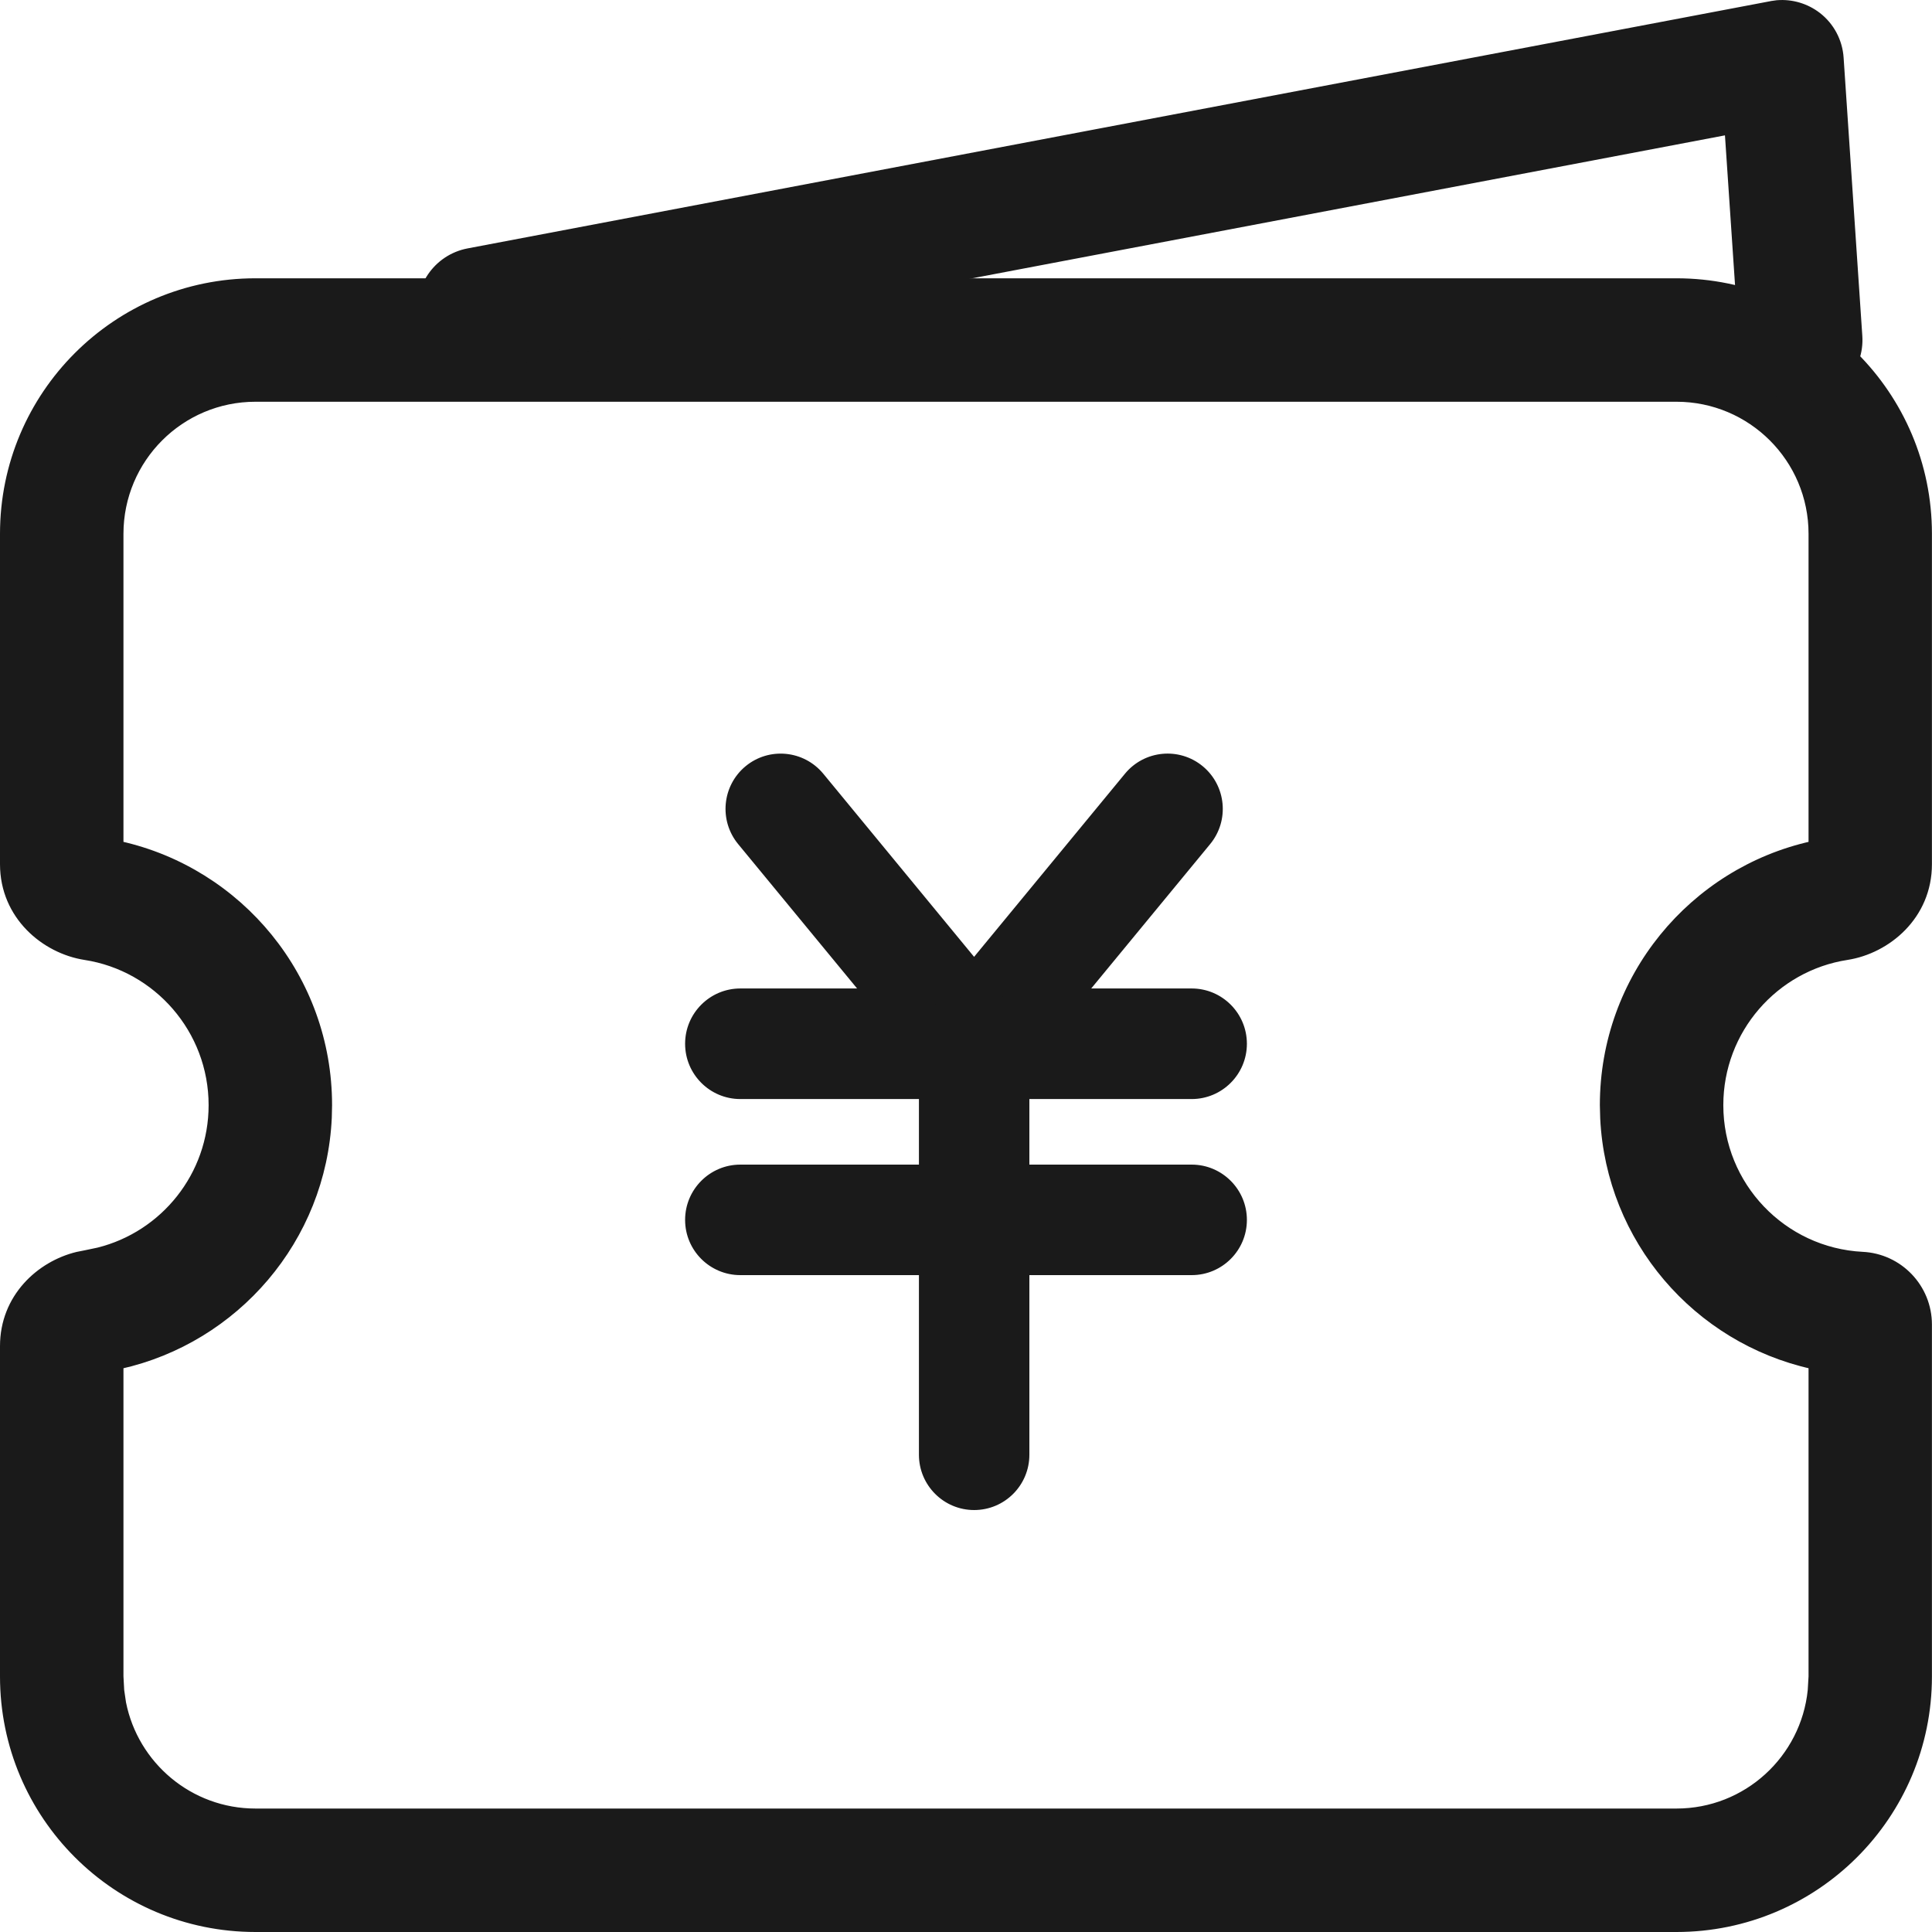
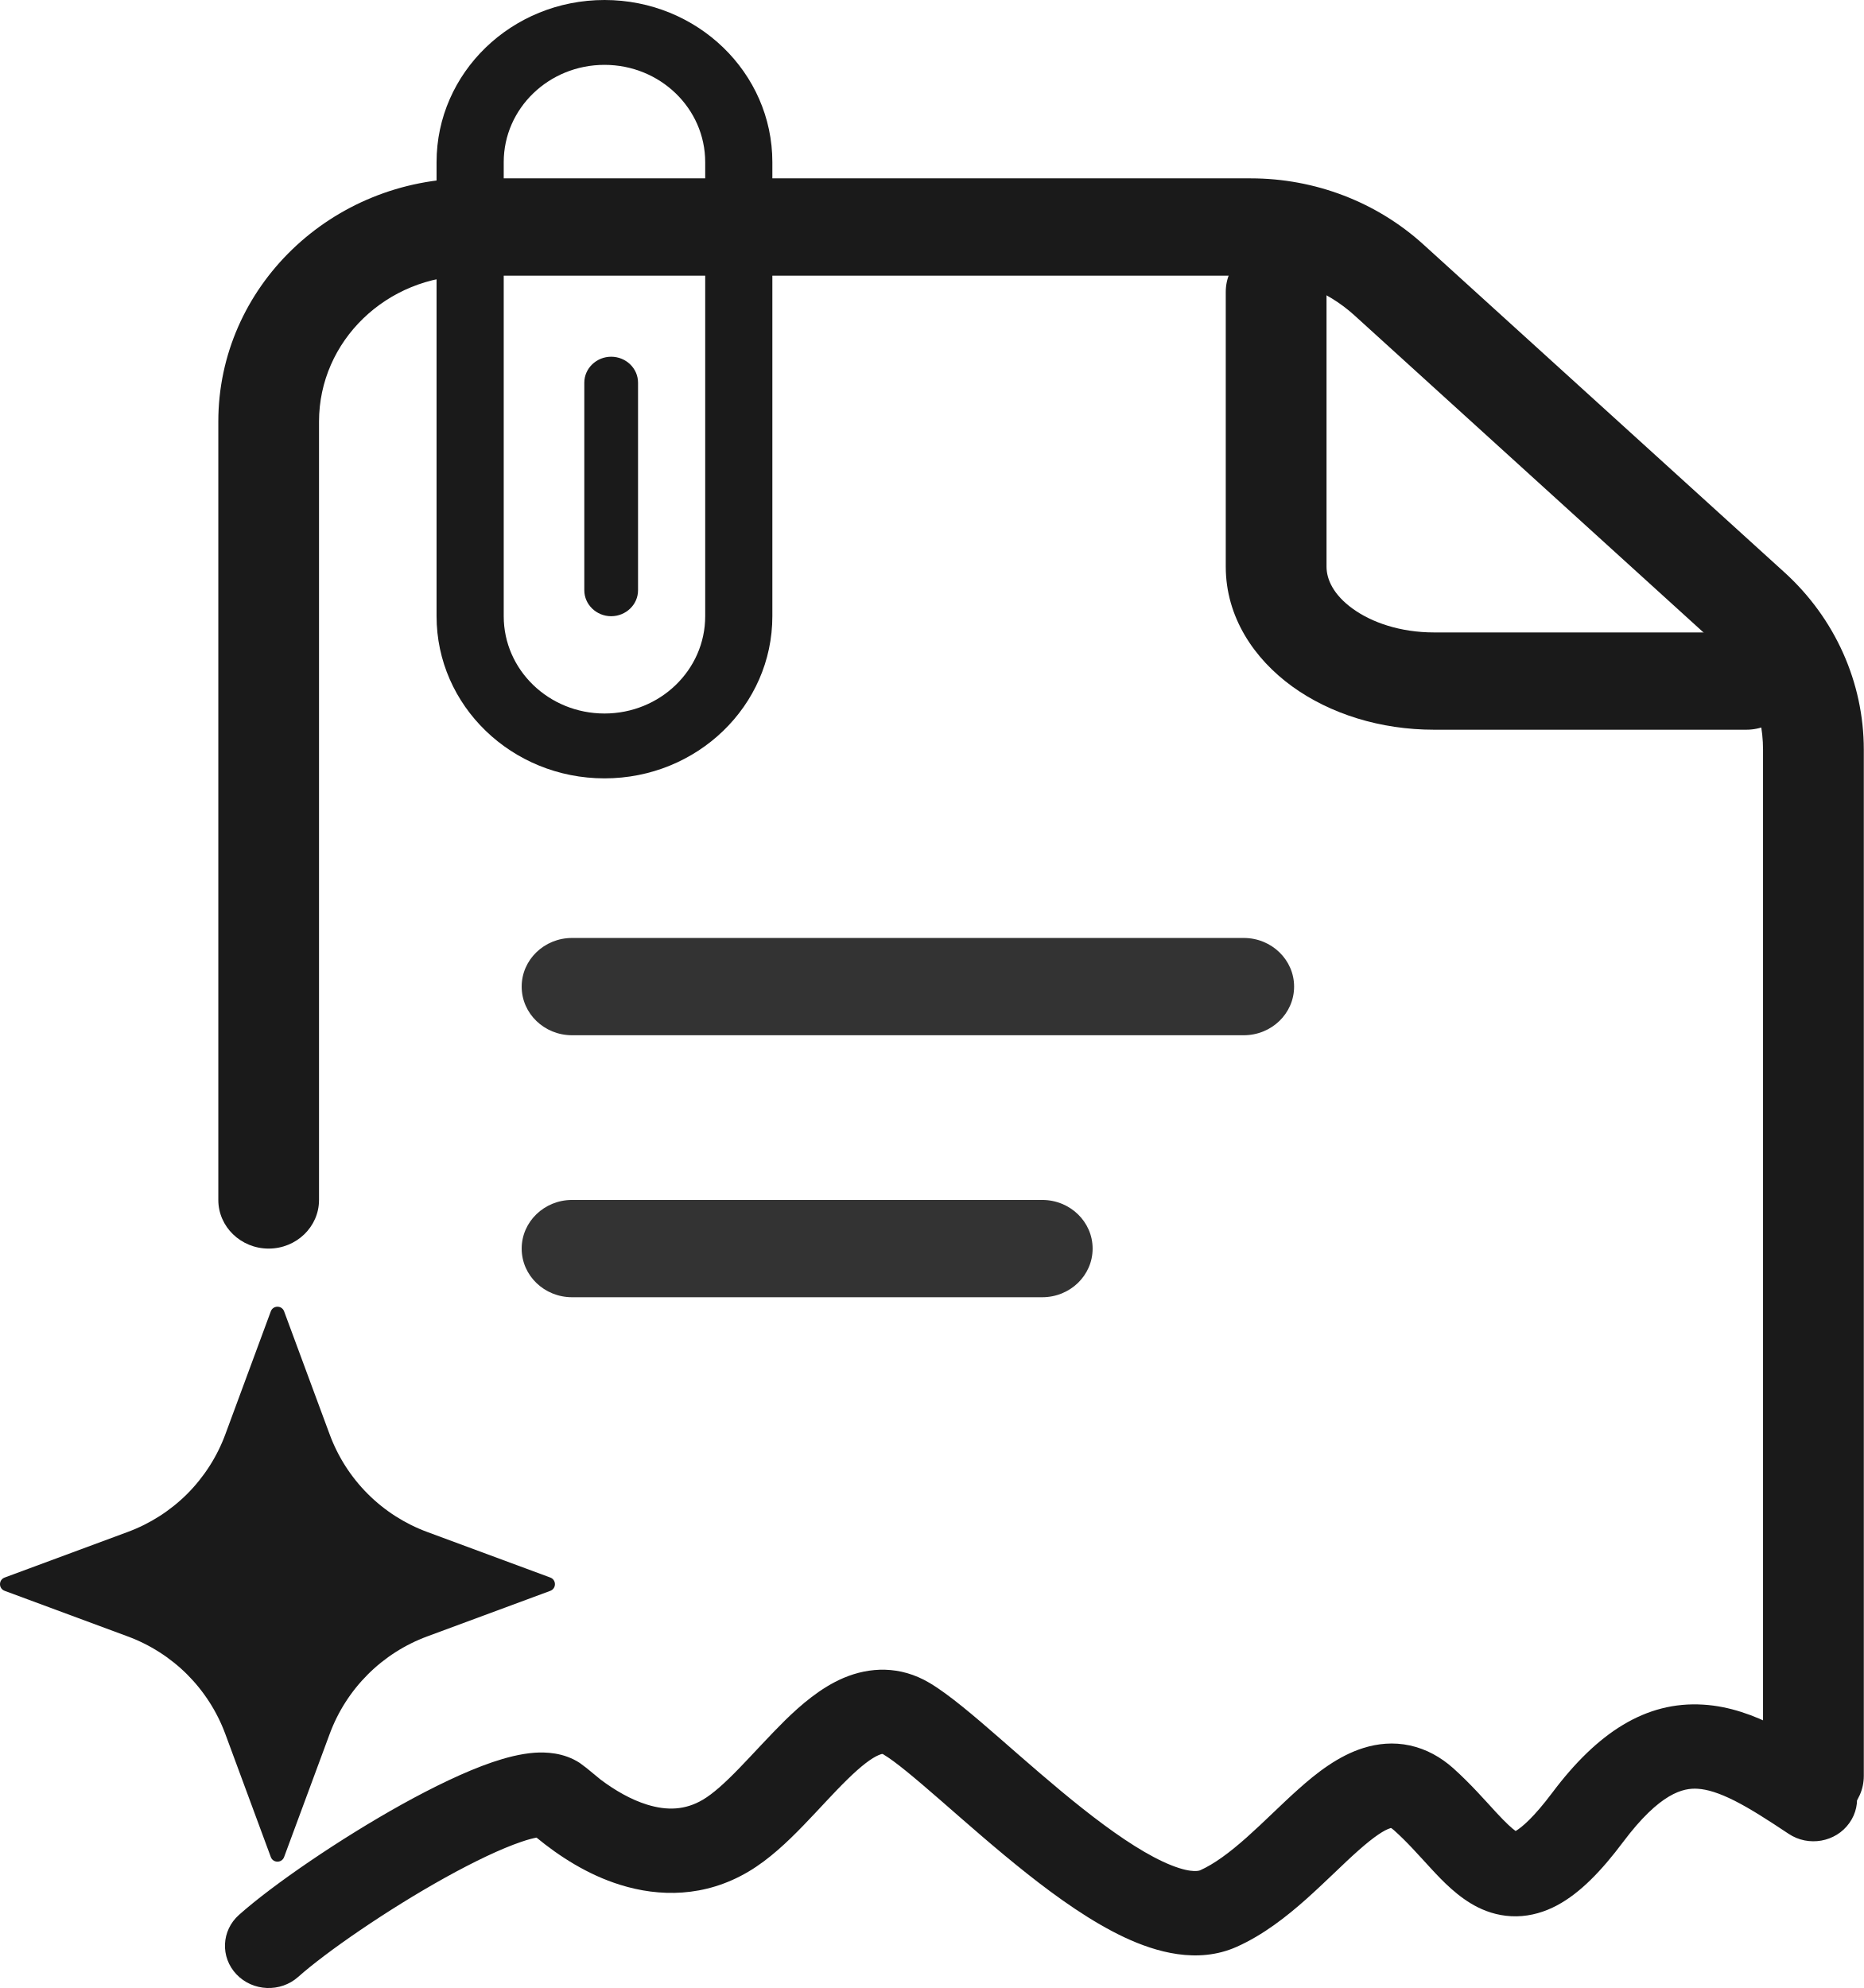
- <svg xmlns="http://www.w3.org/2000/svg" preserveAspectRatio="none" overflow="visible" style="display: block;" width="28.199" height="28.2" viewBox="0 0 28.199 28.2" fill="none">
-   <g id="Group 48098299">
-     <path id="Subtract (Stroke)" d="M24.47 4.112C26.502 4.112 28.149 5.759 28.149 7.791V12.614C28.149 13.372 27.549 13.87 26.958 13.962C25.908 14.124 25.104 15.035 25.104 16.131C25.104 17.305 26.026 18.263 27.185 18.322H27.184C27.723 18.347 28.149 18.792 28.149 19.334V24.471C28.149 26.503 26.502 28.15 24.47 28.15H3.729C1.697 28.15 0.05 26.503 0.05 24.471V19.648C0.05 18.937 0.578 18.455 1.13 18.322L1.241 18.3L1.436 18.259C2.389 18.021 3.095 17.158 3.095 16.131C3.095 15.035 2.291 14.124 1.241 13.962C0.651 13.87 0.05 13.372 0.05 12.614V7.791C0.05 5.759 1.697 4.112 3.729 4.112H24.47ZM3.729 5.814C2.637 5.814 1.753 6.699 1.752 7.791V12.328C3.495 12.717 4.797 14.271 4.797 16.131V16.132L4.793 16.311V16.312C4.712 18.091 3.438 19.556 1.752 19.932V24.468L1.763 24.673L1.79 24.857C1.97 25.764 2.77 26.448 3.729 26.448H24.47C25.494 26.448 26.335 25.669 26.436 24.673L26.448 24.471V19.931C24.765 19.556 23.494 18.097 23.407 16.324V16.323L23.402 16.132V16.131C23.402 14.27 24.704 12.716 26.448 12.328V7.791C26.448 6.699 25.562 5.814 24.47 5.814H3.729Z" fill="#1A1A1A" stroke="#1A1A1A" stroke-width="0.1" />
-     <g id="Group 48098300">
-       <path id="Vector (Stroke)" d="M10.914 11.223C11.236 10.957 11.712 11.003 11.978 11.325L14.218 14.045L16.459 11.325C16.725 11.002 17.202 10.957 17.524 11.223C17.845 11.489 17.891 11.966 17.625 12.289L14.802 15.716C14.659 15.89 14.445 15.992 14.219 15.993C13.993 15.993 13.78 15.89 13.636 15.716L10.813 12.289C10.547 11.966 10.593 11.489 10.914 11.223Z" fill="#1A1A1A" stroke="#1A1A1A" stroke-width="0.1" stroke-linecap="round" stroke-linejoin="round" />
-       <path id="Vector (Stroke)_2" d="M17.394 17.049C17.811 17.049 18.15 17.388 18.15 17.806C18.15 18.224 17.811 18.562 17.394 18.562H10.806C10.389 18.562 10.05 18.224 10.05 17.806C10.05 17.388 10.389 17.049 10.806 17.049H17.394Z" fill="#1A1A1A" stroke="#1A1A1A" stroke-width="0.1" stroke-linecap="round" stroke-linejoin="round" />
-       <path id="Vector (Stroke)_3" d="M17.394 14.478C17.811 14.478 18.15 14.817 18.15 15.235C18.15 15.653 17.811 15.992 17.394 15.992H10.806C10.389 15.992 10.05 15.653 10.05 15.235C10.05 14.817 10.389 14.478 10.806 14.478H17.394Z" fill="#1A1A1A" stroke="#1A1A1A" stroke-width="0.1" stroke-linecap="round" stroke-linejoin="round" />
-       <path id="Vector (Stroke)_4" d="M14.219 14.478C14.637 14.479 14.975 14.817 14.975 15.235V21.234C14.975 21.652 14.637 21.991 14.219 21.991C13.802 21.991 13.463 21.652 13.463 21.234V15.235C13.463 14.817 13.802 14.478 14.219 14.478Z" fill="#1A1A1A" stroke="#1A1A1A" stroke-width="0.1" stroke-linecap="round" stroke-linejoin="round" />
+ <svg xmlns="http://www.w3.org/2000/svg" preserveAspectRatio="none" overflow="visible" style="display: block;" width="30" height="32" viewBox="0 0 30 32" fill="none">
+   <g id="Group 48097403">
+     <g id="Group 48097402">
+       <path id="Vector (Stroke)" d="M19.73 9.122V4.698C19.73 4.266 20.093 3.915 20.541 3.915C20.988 3.915 21.352 4.266 21.352 4.698V9.122C21.352 9.328 21.465 9.575 21.772 9.797C22.079 10.02 22.54 10.18 23.082 10.18H28.108C28.556 10.18 28.919 10.53 28.919 10.963C28.919 11.395 28.556 11.746 28.108 11.746H23.082C22.222 11.746 21.412 11.493 20.799 11.049C20.186 10.605 19.73 9.932 19.73 9.122Z" fill="#1A1A1A" />
+       <path id="Vector (Stroke)_2" d="M20.019 15.098C20.467 15.098 20.83 15.449 20.83 15.881C20.83 16.314 20.467 16.664 20.019 16.664H9.208C8.76 16.664 8.397 16.314 8.397 15.881C8.397 15.449 8.76 15.098 9.208 15.098H20.019Z" fill="#333333" />
+       <path id="Vector (Stroke)_3" d="M16.776 19.315C17.224 19.315 17.587 19.666 17.587 20.098C17.587 20.531 17.224 20.881 16.776 20.881H9.208C8.76 20.881 8.397 20.531 8.397 20.098C8.397 19.666 8.76 19.315 9.208 19.315H16.776Z" fill="#333333" />
+       <path id="Vector (Stroke)_4" d="M3.514 19.315V6.786C3.514 4.624 5.329 2.871 7.568 2.871H20.133C21.165 2.871 22.159 3.252 22.911 3.935L28.724 9.214C29.538 9.954 30 10.986 30 12.066V28.586C30 29.019 29.637 29.369 29.189 29.369C28.741 29.369 28.378 29.019 28.378 28.586V12.066C28.378 11.418 28.101 10.799 27.612 10.355L21.8 5.075C21.349 4.666 20.752 4.437 20.133 4.437H7.568C6.224 4.437 5.135 5.489 5.135 6.786V19.315C5.135 19.747 4.772 20.098 4.324 20.098C3.877 20.098 3.514 19.747 3.514 19.315Z" fill="#1A1A1A" />
+       <path id="Vector" d="M4.573 21.108L5.306 23.088C5.439 23.448 5.648 23.775 5.92 24.047C6.191 24.318 6.518 24.527 6.878 24.66L8.858 25.393C8.957 25.43 8.957 25.57 8.858 25.607L6.878 26.34C6.518 26.473 6.191 26.682 5.92 26.953C5.648 27.225 5.439 27.552 5.306 27.912L4.573 29.892C4.536 29.991 4.396 29.991 4.359 29.892L3.627 27.912C3.494 27.552 3.284 27.225 3.013 26.953C2.741 26.682 2.414 26.473 2.054 26.34L0.075 25.607C-0.025 25.57 -0.025 25.43 0.075 25.393L2.054 24.66C2.414 24.527 2.741 24.318 3.013 24.047C3.284 23.775 3.494 23.448 3.627 23.088L4.359 21.108C4.396 21.009 4.536 21.009 4.573 21.108Z" fill="#1A1A1A" />
+       <path id="Vector 4 (Stroke)" d="M13.578 27.009C13.994 26.833 14.485 26.806 14.962 27.089C15.277 27.276 15.686 27.627 16.081 27.971C16.501 28.337 16.958 28.741 17.424 29.11C17.894 29.482 18.335 29.786 18.714 29.964C19.122 30.155 19.285 30.119 19.316 30.106C19.544 30.004 19.789 29.823 20.067 29.576C20.204 29.454 20.339 29.326 20.48 29.191C20.618 29.06 20.764 28.919 20.909 28.791C21.181 28.548 21.538 28.262 21.951 28.135C22.174 28.066 22.427 28.038 22.694 28.096C22.96 28.154 23.192 28.285 23.389 28.46C23.669 28.71 23.911 28.988 24.082 29.173C24.245 29.349 24.339 29.433 24.396 29.473C24.493 29.416 24.685 29.257 24.986 28.856C25.709 27.892 26.489 27.38 27.418 27.439C27.843 27.465 28.231 27.611 28.576 27.785C28.918 27.958 29.261 28.183 29.588 28.401C29.907 28.614 29.988 29.037 29.767 29.345C29.547 29.654 29.109 29.731 28.79 29.518C28.456 29.296 28.179 29.117 27.923 28.987C27.669 28.859 27.479 28.802 27.326 28.793C27.098 28.778 26.722 28.854 26.124 29.652C25.778 30.113 25.436 30.47 25.064 30.669C24.867 30.774 24.647 30.842 24.412 30.846C24.175 30.85 23.966 30.789 23.79 30.702C23.471 30.544 23.215 30.273 23.034 30.077C22.823 29.849 22.651 29.65 22.436 29.459C22.414 29.439 22.398 29.429 22.389 29.424C22.386 29.424 22.383 29.426 22.378 29.428C22.285 29.456 22.125 29.555 21.861 29.79C21.738 29.899 21.61 30.021 21.468 30.157C21.329 30.289 21.177 30.434 21.02 30.574C20.71 30.849 20.335 31.146 19.904 31.338C19.274 31.618 18.602 31.42 18.102 31.186C17.571 30.937 17.027 30.551 16.533 30.16C16.034 29.765 15.546 29.333 15.14 28.979C14.708 28.603 14.407 28.352 14.227 28.245C14.208 28.234 14.212 28.222 14.143 28.251C14.03 28.299 13.867 28.419 13.638 28.644C13.399 28.878 13.208 29.098 12.928 29.387C12.681 29.642 12.383 29.928 12.049 30.126C11.342 30.545 10.608 30.534 9.985 30.34C9.455 30.176 8.994 29.874 8.636 29.579C8.579 29.59 8.497 29.61 8.391 29.647C8.067 29.757 7.639 29.961 7.168 30.222C6.226 30.745 5.245 31.425 4.8 31.821C4.515 32.075 4.07 32.057 3.807 31.781C3.544 31.505 3.562 31.075 3.848 30.822C4.394 30.336 5.47 29.6 6.468 29.045C6.968 28.768 7.482 28.517 7.923 28.366C8.141 28.292 8.376 28.23 8.602 28.213C8.779 28.201 9.072 28.207 9.333 28.378L9.442 28.46L9.667 28.645C9.901 28.821 10.159 28.969 10.415 29.048C10.737 29.148 11.03 29.137 11.314 28.969C11.476 28.873 11.665 28.704 11.902 28.459C12.106 28.249 12.397 27.927 12.638 27.69C12.889 27.445 13.207 27.167 13.578 27.009Z" fill="#1A1A1A" />
    </g>
-     <path id="Vector 2 (Stroke)" d="M25.942 0.053C26.152 0.036 26.363 0.098 26.532 0.228C26.725 0.377 26.844 0.602 26.86 0.845L27.133 4.906C27.164 5.375 26.809 5.781 26.34 5.813C25.871 5.844 25.465 5.489 25.433 5.02L25.224 1.916L7.151 5.348C6.689 5.436 6.244 5.132 6.156 4.67C6.068 4.209 6.372 3.763 6.834 3.675L25.852 0.066L25.854 0.065L25.939 0.053H25.942Z" fill="#1A1A1A" stroke="#1A1A1A" stroke-width="0.1" stroke-linecap="round" stroke-linejoin="round" />
+     <path id="Rectangle 5011 (Stroke)" d="M11.351 2.61C11.351 1.745 10.625 1.044 9.73 1.044C8.834 1.044 8.108 1.745 8.108 2.61V9.919C8.108 10.784 8.834 11.485 9.73 11.485C10.625 11.485 11.351 10.784 11.351 9.919V2.61ZM12.432 9.919C12.432 11.36 11.223 12.529 9.73 12.529C8.237 12.529 7.027 11.36 7.027 9.919V2.61C7.027 1.169 8.237 0 9.73 0C11.223 0 12.432 1.169 12.432 2.61V9.919Z" fill="#1A1A1A" />
+     <path id="Line 5 (Stroke)" d="M10.27 9.501C10.27 9.731 10.077 9.918 9.838 9.919C9.6 9.919 9.405 9.731 9.405 9.501L9.405 6.16C9.405 5.93 9.6 5.742 9.838 5.742C10.077 5.743 10.27 5.93 10.27 6.16L10.27 9.501Z" fill="#1A1A1A" />
  </g>
</svg>
